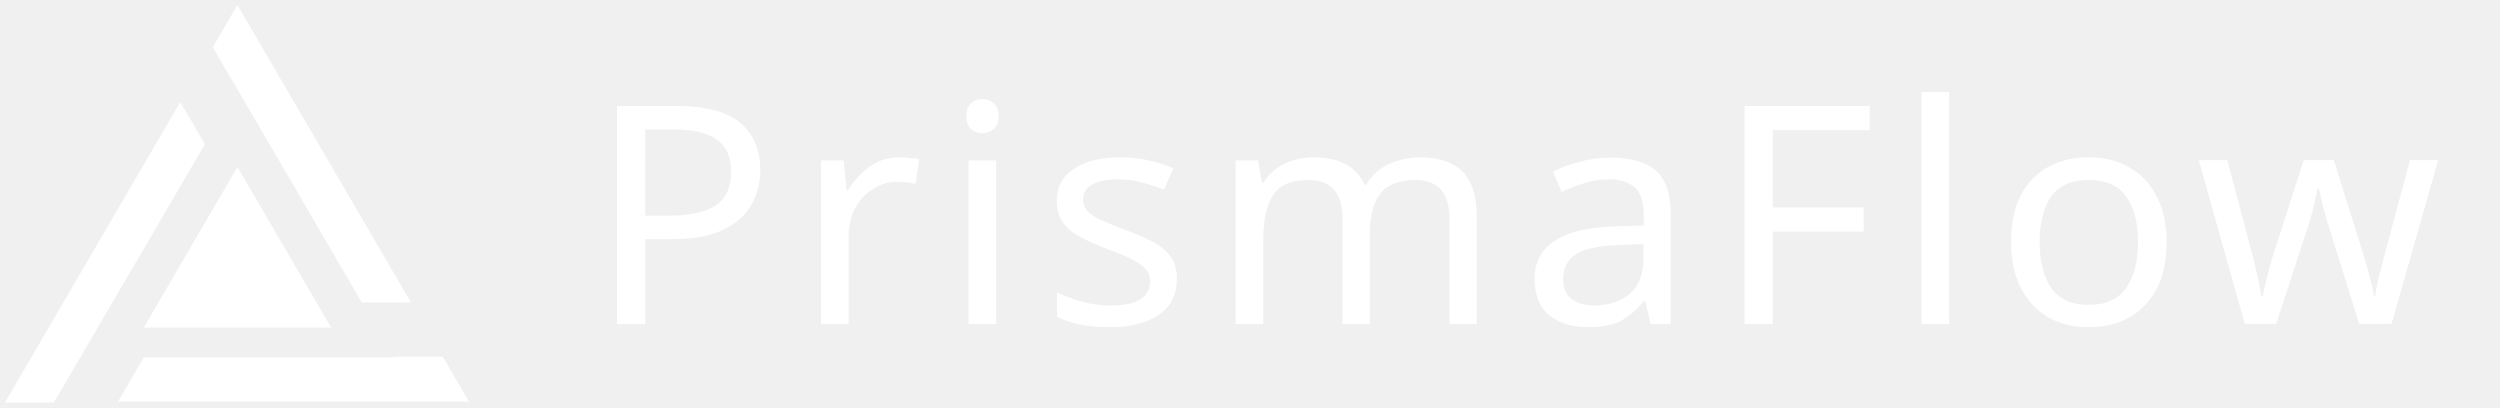
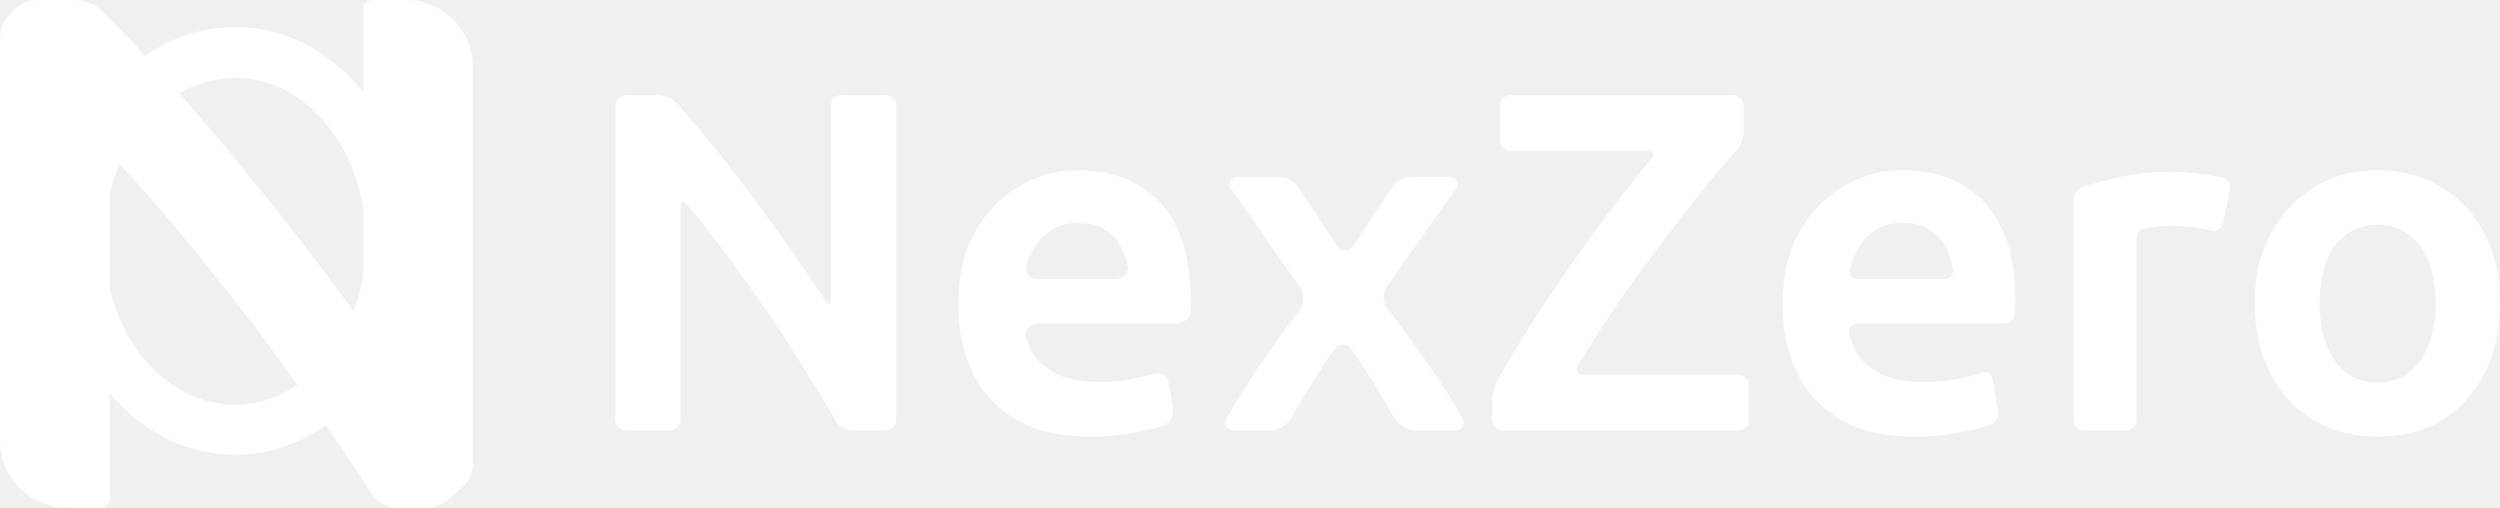
- <svg xmlns="http://www.w3.org/2000/svg" xmlns:xlink="http://www.w3.org/1999/xlink" width="105.951mm" height="17.27mm" viewBox="0 0 105.951 17.27" version="1.1" id="svg1">
+ <svg xmlns="http://www.w3.org/2000/svg" width="25mm" height="5.075mm" viewBox="0 0 25 5.075" version="1.1" id="svg1">
  <defs id="defs1">
-     <linearGradient id="linearGradient49">
-       <stop style="stop-color:#1a43bf;stop-opacity:1;" offset="0" id="stop48" />
-       <stop style="stop-color:#ffffff;stop-opacity:0;" offset="1" id="stop49" />
-     </linearGradient>
-     <linearGradient id="linearGradient15">
-       <stop style="stop-color:#1a43bf;stop-opacity:1;" offset="0" id="stop15" />
-       <stop style="stop-color:#112775;stop-opacity:1;" offset="1" id="stop16" />
-     </linearGradient>
-     <linearGradient xlink:href="#linearGradient15" id="linearGradient32" x1="44.339" y1="48.758" x2="115.695" y2="48.758" gradientUnits="userSpaceOnUse" />
-     <linearGradient xlink:href="#linearGradient49" id="linearGradient48" x1="25.853" y1="9.295" x2="101.36" y2="9.295" gradientUnits="userSpaceOnUse" />
-   </defs>
+     </defs>
  <g id="layer1">
-     <g id="g28" transform="matrix(0.2814734,0,0,0.2814734,-12.48033,-5.088863)" style="fill:url(#linearGradient32);stroke-width:0;stroke-dasharray:none">
-       <path d="m 111.008,71.793 -7.406,0.003 0.05,0.085 H 66.001 l -3.894,6.662 h 52.839 z" style="fill:#ffffff;fill-rule:evenodd;stroke:#ffffff;stroke-width:0;stroke-linecap:round;stroke-linejoin:round;stroke-dasharray:none;fill-opacity:1;stroke-opacity:1" id="path15" />
-       <path d="m 52.45,78.686 12.293,-21.03 0.017,0.01 L 75.19,39.785 71.481,33.441 45.089,78.686 Z" style="fill:#ffffff;fill-rule:evenodd;stroke:#ffffff;stroke-width:0;stroke-linecap:round;stroke-linejoin:round;stroke-dasharray:none;fill-opacity:1;stroke-opacity:1" id="path14" />
-       <path d="m 80.089,18.829 -3.712,6.364 3.708,6.344 0.005,-0.008 4.248,7.282 5.508,9.422 -0.008,0.005 8.975,15.386 7.407,-0.003 z" style="fill:#ffffff;fill-rule:evenodd;stroke:#ffffff;stroke-width:0;stroke-linecap:round;stroke-linejoin:round;stroke-dasharray:none;fill-opacity:1;stroke-opacity:1" id="path13" />
-       <path d="M 80.089,43.22 65.982,67.404 h 28.215 z" style="fill:#ffffff;fill-opacity:1;fill-rule:evenodd;stroke:#ffffff;stroke-width:0;stroke-linecap:round;stroke-linejoin:round;stroke-dasharray:none;stroke-opacity:1" id="path12" />
+     <g id="g4" transform="matrix(0.5190318,0,0,0.5190318,-6.104919,-4.389805)">
+       <path d="M 11.762,9.19 V 16.951 a 1.285,1.285 45 0 0 1.285,1.285 h 0.656 a 0.176,0.176 135 0 0 0.176,-0.176 v -6.64 c 0.366,0.386 0.737,0.8 1.114,1.242 0.376,0.442 0.747,0.899 1.113,1.369 0.376,0.461 0.737,0.936 1.082,1.425 0.355,0.48 0.69,0.955 1.004,1.425 0.262,0.373 0.507,0.74 0.735,1.101 0.088,0.14 0.292,0.254 0.457,0.254 h 0.589 a 0.682,0.682 159.046 0 0 0.455,-0.174 l 0.25,-0.224 a 0.585,0.585 114.046 0 0 0.194,-0.436 V 9.743 A 1.285,1.285 45 0 0 19.587,8.458 h -0.648 a 0.184,0.184 135 0 0 -0.184,0.184 v 6.067 c -0.293,-0.414 -0.612,-0.847 -0.957,-1.299 -0.345,-0.452 -0.705,-0.907 -1.082,-1.368 -0.366,-0.461 -0.737,-0.908 -1.113,-1.341 C 15.227,10.259 14.862,9.85 14.506,9.474 14.229,9.173 13.965,8.901 13.713,8.657 13.598,8.546 13.373,8.458 13.213,8.458 h -0.737 a 0.613,0.613 156.912 0 0 -0.442,0.188 l -0.091,0.095 a 0.649,0.649 111.912 0 0 -0.181,0.45 z" style="font-weight:bold;font-size:14.874px;line-height:0.5;font-family:'Ubuntu Sans';-inkscape-font-specification:'Ubuntu Sans Bold';letter-spacing:0.558px;fill:#ffffff;stroke-width:0" id="path1" />
+       <path d="m 16.29,8.978 a 3.442,4.121 0 0 0 -3.442,4.121 3.442,4.121 0 0 0 3.442,4.121 3.442,4.121 0 0 0 3.442,-4.121 3.442,4.121 0 0 0 -3.442,-4.121 z m 0,0.98 a 2.524,3.149 0 0 1 2.524,3.149 2.524,3.149 0 0 1 -2.524,3.149 2.524,3.149 0 0 1 -2.524,-3.149 2.524,3.149 0 0 1 2.524,-3.149 z" style="fill:#ffffff;stroke-width:0" id="path4" />
    </g>
-     <g id="g18" transform="translate(0,-26.9875)">
-       <path d="m 93.183,33.773 1.953,6.939 h 1.329 l 1.275,-3.896 c 0.124,-0.362 0.226,-0.712 0.305,-1.049 0.08,-0.345 0.137,-0.613 0.173,-0.803 h 0.053 c 0.044,0.19 0.106,0.457 0.186,0.803 0.089,0.337 0.191,0.682 0.306,1.036 l 1.222,3.909 h 1.368 l 1.98,-6.939 h -1.196 l -0.996,3.703 c -0.106,0.397 -0.208,0.785 -0.305,1.165 -0.089,0.38 -0.147,0.678 -0.173,0.893 h -0.053 c -0.035,-0.25 -0.102,-0.548 -0.199,-0.893 -0.089,-0.345 -0.182,-0.664 -0.279,-0.958 l -1.223,-3.91 h -1.275 l -1.262,3.91 c -0.062,0.19 -0.124,0.405 -0.186,0.647 -0.062,0.233 -0.12,0.458 -0.173,0.673 -0.044,0.216 -0.084,0.397 -0.119,0.544 h -0.053 c -0.035,-0.25 -0.097,-0.565 -0.186,-0.945 -0.089,-0.38 -0.182,-0.755 -0.279,-1.126 l -0.983,-3.703 z" style="font-weight:bold;font-size:13.115px;line-height:2.416px;font-family:'Microsoft JhengHei UI';-inkscape-font-specification:'Microsoft JhengHei UI Bold';letter-spacing:0.755px;fill:#ffffff;fill-rule:evenodd;stroke:#ffffff;stroke-width:0;stroke-linecap:round;stroke-linejoin:round" id="path18" />
-       <path d="m 88.538,33.656 c -1.019,0 -1.824,0.311 -2.418,0.932 -0.593,0.621 -0.89,1.506 -0.89,2.654 0,0.768 0.142,1.424 0.425,1.968 0.283,0.535 0.669,0.945 1.156,1.229 0.496,0.276 1.058,0.414 1.687,0.414 1.019,0 1.824,-0.315 2.418,-0.945 0.602,-0.63 0.904,-1.519 0.904,-2.667 0,-0.768 -0.142,-1.416 -0.425,-1.942 -0.275,-0.535 -0.66,-0.94 -1.156,-1.216 -0.487,-0.285 -1.054,-0.427 -1.701,-0.427 z m -0.026,0.958 c 0.726,0 1.258,0.233 1.594,0.699 0.337,0.466 0.505,1.109 0.505,1.929 0,0.82 -0.168,1.471 -0.505,1.954 -0.337,0.475 -0.864,0.712 -1.581,0.712 -0.726,0 -1.258,-0.237 -1.594,-0.712 -0.328,-0.483 -0.491,-1.135 -0.491,-1.954 0,-0.82 0.164,-1.463 0.491,-1.929 0.328,-0.466 0.855,-0.699 1.581,-0.699 z" style="font-weight:bold;font-size:13.115px;line-height:2.416px;font-family:'Microsoft JhengHei UI';-inkscape-font-specification:'Microsoft JhengHei UI Bold';letter-spacing:0.755px;fill:#ffffff;fill-rule:evenodd;stroke:#ffffff;stroke-width:0;stroke-linecap:round;stroke-linejoin:round" id="path17" />
-       <path d="m 81.436,30.886 v 9.838 h 1.169 v -9.838 z" style="font-weight:bold;font-size:13.115px;line-height:2.416px;font-family:'Microsoft JhengHei UI';-inkscape-font-specification:'Microsoft JhengHei UI Bold';letter-spacing:0.755px;fill:#ffffff;fill-rule:evenodd;stroke:#ffffff;stroke-width:0;stroke-linecap:round;stroke-linejoin:round" id="path11" />
-       <path d="m 73.935,31.481 v 9.243 h 1.196 V 36.802 h 3.853 V 35.779 H 75.13 V 32.504 h 4.106 v -1.023 z" style="font-weight:bold;font-size:13.115px;line-height:2.416px;font-family:'Microsoft JhengHei UI';-inkscape-font-specification:'Microsoft JhengHei UI Bold';letter-spacing:0.755px;fill:#ffffff;fill-rule:evenodd;stroke:#ffffff;stroke-width:0;stroke-linecap:round;stroke-linejoin:round" id="path10" />
-       <path d="m 68.254,33.669 c -0.461,0 -0.904,0.061 -1.329,0.181 -0.425,0.112 -0.793,0.25 -1.103,0.414 l 0.359,0.855 c 0.292,-0.138 0.607,-0.259 0.943,-0.363 0.337,-0.112 0.691,-0.168 1.063,-0.168 0.469,0 0.832,0.112 1.089,0.336 0.257,0.224 0.386,0.626 0.386,1.204 v 0.414 l -1.209,0.039 c -1.16,0.035 -2.02,0.242 -2.578,0.622 -0.558,0.371 -0.837,0.902 -0.837,1.592 0,0.708 0.213,1.23 0.638,1.566 0.425,0.328 0.961,0.492 1.608,0.492 0.602,0 1.072,-0.091 1.408,-0.272 0.345,-0.181 0.673,-0.462 0.983,-0.841 h 0.053 l 0.226,0.983 h 0.85 v -4.725 c 0,-0.811 -0.208,-1.402 -0.624,-1.774 -0.416,-0.371 -1.058,-0.557 -1.927,-0.557 z m 1.395,3.663 v 0.622 c 0,0.673 -0.199,1.173 -0.598,1.501 -0.399,0.319 -0.899,0.479 -1.501,0.479 -0.381,0 -0.696,-0.091 -0.944,-0.272 -0.239,-0.181 -0.359,-0.466 -0.359,-0.854 0,-0.44 0.168,-0.781 0.505,-1.023 0.345,-0.242 0.961,-0.38 1.847,-0.414 z" style="font-weight:bold;font-size:13.115px;line-height:2.416px;font-family:'Microsoft JhengHei UI';-inkscape-font-specification:'Microsoft JhengHei UI Bold';letter-spacing:0.755px;fill:#ffffff;fill-rule:evenodd;stroke:#ffffff;stroke-width:0;stroke-linecap:round;stroke-linejoin:round" id="path9" />
-       <path d="m 55.65,33.656 c -0.425,0 -0.828,0.091 -1.209,0.272 -0.372,0.173 -0.669,0.44 -0.89,0.803 h -0.066 l -0.173,-0.945 H 52.368 v 6.939 h 1.169 v -3.599 c 0,-0.811 0.137,-1.432 0.412,-1.864 0.275,-0.432 0.77,-0.647 1.488,-0.647 0.974,0 1.462,0.548 1.462,1.644 v 4.466 h 1.155 V 36.893 c 0,-0.742 0.146,-1.308 0.439,-1.696 0.301,-0.388 0.797,-0.582 1.488,-0.582 0.965,0 1.448,0.548 1.448,1.644 v 4.466 h 1.156 v -4.518 c 0,-0.898 -0.199,-1.545 -0.598,-1.942 -0.399,-0.406 -1.001,-0.608 -1.807,-0.608 -0.461,0 -0.899,0.095 -1.315,0.285 -0.407,0.19 -0.731,0.483 -0.97,0.88 h -0.067 C 57.492,34.044 56.766,33.656 55.65,33.656 Z" style="font-weight:bold;font-size:13.115px;line-height:2.416px;font-family:'Microsoft JhengHei UI';-inkscape-font-specification:'Microsoft JhengHei UI Bold';letter-spacing:0.755px;fill:#ffffff;fill-rule:evenodd;stroke:#ffffff;stroke-width:0;stroke-linecap:round;stroke-linejoin:round" id="path7" />
-       <path d="m 47.458,33.656 c -0.797,0 -1.444,0.16 -1.94,0.479 -0.487,0.319 -0.731,0.772 -0.731,1.359 0,0.38 0.088,0.691 0.266,0.932 0.177,0.242 0.43,0.449 0.758,0.621 0.328,0.173 0.722,0.345 1.182,0.518 0.469,0.173 0.828,0.328 1.076,0.466 0.257,0.138 0.434,0.276 0.531,0.414 0.097,0.138 0.146,0.293 0.146,0.466 0,0.311 -0.133,0.561 -0.398,0.751 -0.266,0.181 -0.695,0.272 -1.289,0.272 -0.416,0 -0.828,-0.056 -1.236,-0.168 -0.399,-0.121 -0.74,-0.251 -1.023,-0.389 v 1.036 c 0.275,0.138 0.589,0.246 0.943,0.323 0.363,0.078 0.793,0.117 1.289,0.117 0.868,0 1.559,-0.173 2.073,-0.518 0.514,-0.345 0.771,-0.854 0.771,-1.528 0,-0.371 -0.084,-0.678 -0.253,-0.919 -0.168,-0.25 -0.412,-0.461 -0.731,-0.634 -0.319,-0.173 -0.704,-0.341 -1.156,-0.505 -0.452,-0.173 -0.815,-0.319 -1.089,-0.44 -0.266,-0.129 -0.456,-0.259 -0.572,-0.388 -0.115,-0.138 -0.173,-0.302 -0.173,-0.492 0,-0.259 0.124,-0.462 0.372,-0.609 0.257,-0.155 0.624,-0.233 1.103,-0.233 0.345,0 0.682,0.043 1.01,0.129 0.328,0.086 0.642,0.19 0.943,0.311 l 0.399,-0.906 c -0.328,-0.147 -0.682,-0.259 -1.063,-0.337 -0.372,-0.086 -0.775,-0.129 -1.209,-0.129 z" style="font-weight:bold;font-size:13.115px;line-height:2.416px;font-family:'Microsoft JhengHei UI';-inkscape-font-specification:'Microsoft JhengHei UI Bold';letter-spacing:0.755px;fill:#ffffff;fill-rule:evenodd;stroke:#ffffff;stroke-width:0;stroke-linecap:round;stroke-linejoin:round" id="path6" />
-       <path d="m 41.644,31.184 c -0.195,0 -0.359,0.061 -0.492,0.181 -0.133,0.112 -0.199,0.293 -0.199,0.544 0,0.242 0.066,0.423 0.199,0.544 0.133,0.121 0.297,0.181 0.492,0.181 0.177,0 0.332,-0.061 0.465,-0.181 0.142,-0.121 0.212,-0.302 0.212,-0.544 0,-0.25 -0.071,-0.431 -0.212,-0.544 -0.133,-0.121 -0.288,-0.181 -0.465,-0.181 z" style="font-weight:bold;font-size:13.115px;line-height:2.416px;font-family:'Microsoft JhengHei UI';-inkscape-font-specification:'Microsoft JhengHei UI Bold';letter-spacing:0.755px;fill:#ffffff;fill-rule:evenodd;stroke:#ffffff;stroke-width:0;stroke-linecap:round;stroke-linejoin:round" id="path5" />
-       <path d="m 41.047,33.786 v 6.939 h 1.169 v -6.939 z" style="font-weight:bold;font-size:13.115px;line-height:2.416px;font-family:'Microsoft JhengHei UI';-inkscape-font-specification:'Microsoft JhengHei UI Bold';letter-spacing:0.755px;fill:#ffffff;fill-rule:evenodd;stroke:#ffffff;stroke-width:0;stroke-linecap:round;stroke-linejoin:round" id="path4" />
-       <path d="m 38.116,33.656 c -0.496,0 -0.926,0.138 -1.289,0.414 -0.363,0.276 -0.66,0.604 -0.89,0.983 h -0.053 l -0.133,-1.269 h -0.957 v 6.939 h 1.169 v -3.702 c 0,-0.466 0.093,-0.872 0.279,-1.217 0.195,-0.354 0.452,-0.626 0.77,-0.815 0.319,-0.198 0.66,-0.298 1.023,-0.298 0.124,0 0.253,0.009 0.386,0.026 0.142,0.017 0.27,0.039 0.385,0.065 l 0.146,-1.049 c -0.115,-0.026 -0.252,-0.043 -0.412,-0.052 -0.151,-0.017 -0.292,-0.026 -0.425,-0.026 z" style="font-weight:bold;font-size:13.115px;line-height:2.416px;font-family:'Microsoft JhengHei UI';-inkscape-font-specification:'Microsoft JhengHei UI Bold';letter-spacing:0.755px;fill:#ffffff;fill-rule:evenodd;stroke:#ffffff;stroke-width:0;stroke-linecap:round;stroke-linejoin:round" id="path3" />
-       <path d="m 26.15,31.481 v 9.243 h 1.196 v -3.599 h 1.089 c 0.948,0 1.696,-0.138 2.245,-0.414 0.558,-0.276 0.953,-0.634 1.183,-1.074 0.239,-0.449 0.359,-0.928 0.359,-1.437 0,-0.863 -0.284,-1.532 -0.851,-2.007 -0.567,-0.475 -1.47,-0.712 -2.71,-0.712 z m 1.196,0.997 h 1.209 c 0.841,0 1.457,0.147 1.846,0.44 0.39,0.293 0.585,0.738 0.585,1.333 0,0.682 -0.222,1.165 -0.665,1.45 -0.443,0.285 -1.116,0.427 -2.02,0.427 h -0.957 z" style="font-weight:bold;font-size:13.115px;line-height:2.416px;font-family:'Microsoft JhengHei UI';-inkscape-font-specification:'Microsoft JhengHei UI Bold';letter-spacing:0.755px;fill:#ffffff;fill-rule:evenodd;stroke:#ffffff;stroke-width:0;stroke-linecap:round;stroke-linejoin:round" id="path1" />
+     <g id="g11" transform="matrix(0.4402796,0,0,0.4402796,0.9335335,0.4581545)">
+       <g id="g17">
+         <path d="m 51.883,2.825 c -0.534,0 -1.014,0.128 -1.439,0.384 -0.417,0.256 -0.747,0.608 -0.989,1.054 -0.242,0.447 -0.362,0.974 -0.362,1.582 0,0.608 0.117,1.138 0.351,1.592 0.234,0.454 0.56,0.809 0.977,1.066 0.425,0.249 0.912,0.373 1.461,0.373 0.564,0 1.05,-0.124 1.46,-0.373 0.417,-0.256 0.739,-0.612 0.966,-1.066 C 54.544,6.984 54.662,6.453 54.662,5.846 54.662,5.238 54.544,4.71 54.31,4.264 54.076,3.81 53.746,3.459 53.322,3.21 52.904,2.953 52.425,2.825 51.883,2.825 Z m 0,1.241 c 0.278,0 0.512,0.073 0.703,0.22 0.198,0.146 0.348,0.351 0.45,0.615 0.11,0.264 0.165,0.579 0.165,0.945 0,0.366 -0.055,0.685 -0.165,0.955 -0.103,0.271 -0.252,0.479 -0.45,0.626 -0.19,0.146 -0.425,0.22 -0.703,0.22 -0.278,0 -0.516,-0.073 -0.714,-0.22 C 50.971,7.273 50.821,7.065 50.719,6.801 50.616,6.53 50.565,6.212 50.565,5.846 c 0,-0.366 0.051,-0.681 0.154,-0.945 0.103,-0.264 0.252,-0.469 0.45,-0.615 0.198,-0.146 0.436,-0.22 0.714,-0.22 z" style="font-weight:bold;font-size:10.982px;line-height:0.5;font-family:'Ubuntu Sans';-inkscape-font-specification:'Ubuntu Sans Bold';letter-spacing:-0.016px;fill:#ffffff;stroke-width:0" id="path11" />
+         <path d="m 47.474,2.868 c 0.12,0.01 0.316,0.031 0.439,0.047 0.013,0.002 0.026,0.003 0.039,0.005 0.123,0.017 0.321,0.052 0.44,0.086 0.099,0.028 0.157,0.159 0.132,0.28 l -0.152,0.747 c -0.025,0.121 -0.142,0.193 -0.262,0.166 -0.018,-0.004 -0.037,-0.008 -0.057,-0.012 -0.121,-0.026 -0.318,-0.063 -0.441,-0.077 -0.065,-0.007 -0.132,-0.013 -0.202,-0.016 -0.124,-0.007 -0.325,-0.006 -0.448,0.003 -0.001,8.46e-5 -0.002,1.699e-4 -0.003,2.558e-4 -0.123,0.009 -0.323,0.036 -0.443,0.067 -0.062,0.016 -0.11,0.135 -0.11,0.259 l 0,4.087 a 0.224,0.224 135 0 1 -0.224,0.224 H 45.201 A 0.224,0.224 45 0 1 44.977,8.51 l 0,-5.01 c 0,-0.124 0.094,-0.258 0.212,-0.296 0.161,-0.051 0.34,-0.102 0.536,-0.151 0.12,-0.03 0.315,-0.077 0.437,-0.1 0.267,-0.051 0.555,-0.082 0.864,-0.091 0.124,-0.004 0.325,-0.004 0.448,0.006 z" style="font-weight:bold;font-size:10.982px;line-height:0.5;font-family:'Ubuntu Sans';-inkscape-font-specification:'Ubuntu Sans Bold';letter-spacing:-0.016px;fill:#ffffff;stroke-width:0" id="path10" />
+         <path d="m 40.879,2.833 c -0.32,0.025 -0.628,0.108 -0.922,0.249 -0.102,0.049 -0.261,0.138 -0.355,0.201 -0.281,0.188 -0.524,0.435 -0.728,0.742 -0.063,0.094 -0.155,0.252 -0.204,0.353 -0.176,0.367 -0.275,0.802 -0.295,1.307 -0.005,0.113 -0.005,0.296 6.55e-4,0.408 0.019,0.409 0.097,0.787 0.233,1.135 0.041,0.105 0.12,0.27 0.176,0.368 0.182,0.312 0.423,0.574 0.722,0.785 0.092,0.065 0.25,0.158 0.352,0.206 0.362,0.171 0.798,0.265 1.307,0.285 0.113,0.004 0.295,0.004 0.408,4.012e-4 0.255,-0.009 0.501,-0.034 0.738,-0.077 0.111,-0.02 0.29,-0.058 0.4,-0.083 0.158,-0.036 0.292,-0.073 0.402,-0.111 0.106,-0.037 0.173,-0.167 0.153,-0.278 L 43.129,7.551 C 43.109,7.44 43.01,7.388 42.903,7.424 c -0.081,0.027 -0.171,0.053 -0.27,0.078 -0.109,0.027 -0.288,0.065 -0.4,0.083 -0.154,0.024 -0.316,0.04 -0.485,0.046 -0.113,0.005 -0.296,0.005 -0.408,-0.002 C 41.005,7.608 40.723,7.531 40.494,7.399 40.397,7.343 40.253,7.227 40.179,7.143 40.026,6.97 39.926,6.758 39.879,6.509 c -0.021,-0.111 0.066,-0.202 0.179,-0.202 h 3.358 c 0.113,0 0.213,-0.091 0.221,-0.203 0.003,-0.039 0.013,-0.162 0.015,-0.275 9.05e-4,-0.039 0.001,-0.162 -0.003,-0.275 C 43.633,5.08 43.555,4.668 43.417,4.319 43.376,4.214 43.296,4.049 43.24,3.951 43.078,3.67 42.87,3.441 42.618,3.264 42.525,3.199 42.366,3.108 42.264,3.061 41.976,2.928 41.65,2.852 41.287,2.831 c -0.113,-0.006 -0.296,-0.007 -0.408,0.002 z m 0.418,1.202 c 0.097,0.012 0.186,0.034 0.266,0.066 0.105,0.041 0.256,0.148 0.334,0.229 0.047,0.048 0.088,0.101 0.125,0.159 0.061,0.095 0.133,0.264 0.166,0.372 0.023,0.075 0.04,0.152 0.052,0.232 0.016,0.111 -0.073,0.203 -0.186,0.203 h -1.997 c -0.113,0 -0.193,-0.091 -0.167,-0.201 0.018,-0.078 0.041,-0.153 0.069,-0.227 0.039,-0.106 0.119,-0.271 0.183,-0.364 0.041,-0.06 0.087,-0.115 0.137,-0.165 0.08,-0.08 0.231,-0.186 0.335,-0.229 0.085,-0.036 0.177,-0.06 0.277,-0.074 0.112,-0.016 0.295,-0.016 0.407,-0.001 z" style="font-weight:bold;font-size:10.982px;line-height:0.5;font-family:'Ubuntu Sans';-inkscape-font-specification:'Ubuntu Sans Bold';letter-spacing:-0.016px;fill:#ffffff;stroke-width:0" id="path9" />
+         <path d="m 31.948,1.364 v 0.78 a 0.241,0.241 45 0 0 0.241,0.241 h 3.108 c 0.133,0 0.171,0.082 0.085,0.184 -0.144,0.172 -0.295,0.359 -0.453,0.56 -0.082,0.105 -0.215,0.275 -0.297,0.381 -0.176,0.228 -0.354,0.466 -0.534,0.712 -0.078,0.108 -0.204,0.283 -0.281,0.392 -0.184,0.26 -0.367,0.523 -0.548,0.79 -0.075,0.11 -0.196,0.289 -0.271,0.4 -0.173,0.256 -0.338,0.51 -0.495,0.76 -0.071,0.113 -0.183,0.298 -0.251,0.413 -0.13,0.22 -0.251,0.429 -0.363,0.625 -0.066,0.116 -0.118,0.318 -0.118,0.452 l 0,0.44 a 0.241,0.241 45 0 0 0.241,0.241 h 5.349 A 0.241,0.241 135 0 0 37.604,8.492 V 7.712 A 0.241,0.241 45 0 0 37.363,7.471 h -3.526 c -0.133,0 -0.187,-0.094 -0.119,-0.208 0.143,-0.24 0.296,-0.487 0.46,-0.742 0.072,-0.112 0.19,-0.293 0.265,-0.404 0.18,-0.269 0.366,-0.536 0.559,-0.801 0.078,-0.108 0.206,-0.282 0.285,-0.389 0.194,-0.264 0.387,-0.52 0.577,-0.767 0.081,-0.106 0.213,-0.277 0.295,-0.382 0.174,-0.225 0.341,-0.436 0.501,-0.633 0.084,-0.103 0.222,-0.27 0.309,-0.371 0.125,-0.147 0.242,-0.279 0.35,-0.397 C 37.408,2.277 37.483,2.091 37.483,1.958 V 1.364 A 0.241,0.241 45 0 0 37.242,1.123 l -5.052,0 a 0.241,0.241 135 0 0 -0.241,0.241 z" style="font-weight:bold;font-size:10.982px;line-height:0.5;font-family:'Ubuntu Sans';-inkscape-font-specification:'Ubuntu Sans Bold';letter-spacing:-0.016px;fill:#ffffff;stroke-width:0" id="path8" />
+         <path d="m 25.966,2.979 h 0.937 a 0.586,0.586 28.39 0 1 0.49,0.265 l 0.861,1.315 a 0.208,0.208 0.118 0 0 0.348,7.141e-4 l 0.87,-1.317 a 0.588,0.588 151.728 0 1 0.491,-0.264 h 0.86 a 0.164,0.164 62.647 0 1 0.134,0.258 l -1.578,2.229 c -0.101,0.143 -0.094,0.368 0.014,0.506 0.14,0.179 0.276,0.358 0.409,0.539 0.103,0.141 0.269,0.371 0.37,0.514 0.12,0.169 0.235,0.336 0.344,0.5 0.097,0.145 0.253,0.382 0.345,0.531 0.084,0.135 0.161,0.268 0.232,0.398 0.084,0.153 0.004,0.281 -0.171,0.281 h -0.905 c -0.175,0 -0.382,-0.126 -0.469,-0.277 -0.012,-0.021 -0.025,-0.043 -0.038,-0.065 C 29.424,8.24 29.281,7.995 29.192,7.845 29.149,7.773 29.105,7.7 29.06,7.628 28.967,7.48 28.813,7.242 28.715,7.097 28.667,7.026 28.62,6.958 28.572,6.891 28.47,6.749 28.296,6.747 28.193,6.889 c -0.042,0.057 -0.084,0.116 -0.126,0.177 -0.1,0.143 -0.254,0.381 -0.348,0.529 -0.042,0.067 -0.084,0.133 -0.125,0.2 -0.092,0.148 -0.237,0.392 -0.322,0.545 -0.022,0.039 -0.044,0.078 -0.065,0.117 -0.085,0.153 -0.293,0.278 -0.468,0.278 h -0.828 c -0.175,0 -0.253,-0.127 -0.169,-0.28 0.068,-0.123 0.142,-0.251 0.223,-0.385 0.091,-0.149 0.243,-0.388 0.34,-0.534 0.115,-0.175 0.235,-0.352 0.359,-0.53 0.1,-0.143 0.265,-0.374 0.368,-0.515 0.124,-0.17 0.247,-0.335 0.368,-0.493 0.106,-0.139 0.112,-0.366 0.012,-0.509 L 25.831,3.238 a 0.164,0.164 117.458 0 1 0.135,-0.259 z" style="font-weight:bold;font-size:10.982px;line-height:0.5;font-family:'Ubuntu Sans';-inkscape-font-specification:'Ubuntu Sans Bold';letter-spacing:-0.016px;fill:#ffffff;stroke-width:0" id="path7" />
+         <path d="m 22.04,2.844 c -0.241,0.029 -0.475,0.093 -0.701,0.19 -0.162,0.07 -0.413,0.211 -0.556,0.316 -0.212,0.157 -0.401,0.35 -0.567,0.579 -0.104,0.143 -0.249,0.392 -0.318,0.554 -0.134,0.314 -0.214,0.676 -0.241,1.086 -0.012,0.176 -0.012,0.464 0.002,0.64 0.024,0.323 0.086,0.626 0.186,0.91 0.058,0.167 0.181,0.427 0.277,0.575 0.153,0.237 0.342,0.443 0.568,0.617 0.14,0.108 0.388,0.254 0.551,0.322 0.311,0.129 0.673,0.207 1.085,0.232 0.176,0.011 0.463,0.011 0.64,0.001 0.173,-0.01 0.343,-0.027 0.507,-0.052 0.175,-0.027 0.456,-0.086 0.627,-0.129 0.064,-0.016 0.124,-0.032 0.179,-0.049 0.169,-0.051 0.274,-0.254 0.243,-0.428 l -0.097,-0.545 c -0.031,-0.174 -0.187,-0.256 -0.357,-0.206 -0.015,0.005 -0.031,0.009 -0.047,0.014 -0.17,0.048 -0.451,0.107 -0.627,0.129 -0.083,0.01 -0.167,0.018 -0.254,0.024 -0.176,0.012 -0.464,0.013 -0.64,-0.006 C 22.263,7.594 22.053,7.538 21.873,7.453 21.714,7.377 21.486,7.195 21.382,7.053 21.291,6.927 21.223,6.783 21.181,6.622 21.135,6.452 21.273,6.307 21.45,6.307 h 3.126 c 0.177,0 0.332,-0.123 0.342,-0.274 0.011,-0.274 0.011,-0.274 0.011,-0.274 C 24.898,5.059 24.836,4.723 24.734,4.428 24.676,4.261 24.551,4.001 24.456,3.852 24.325,3.649 24.169,3.476 23.987,3.333 23.848,3.224 23.597,3.081 23.433,3.015 23.204,2.923 22.953,2.865 22.679,2.839 22.503,2.823 22.215,2.823 22.04,2.844 Z m 0.648,1.21 c 0.014,0.003 0.028,0.006 0.041,0.01 0.17,0.045 0.413,0.214 0.52,0.354 0.097,0.127 0.206,0.383 0.245,0.555 4.25e-4,0.002 8.47e-4,0.004 0.001,0.006 0.038,0.172 -0.104,0.317 -0.281,0.317 h -1.765 c -0.177,0 -0.304,-0.144 -0.253,-0.313 4.98e-4,-0.002 9.97e-4,-0.003 0.002,-0.005 0.051,-0.169 0.177,-0.431 0.291,-0.566 0.107,-0.128 0.342,-0.291 0.511,-0.341 0.018,-0.005 0.036,-0.01 0.054,-0.014 0.172,-0.041 0.318,-0.035 0.318,-0.035 z" style="font-weight:bold;font-size:10.982px;line-height:0.5;font-family:'Ubuntu Sans';-inkscape-font-specification:'Ubuntu Sans Bold';letter-spacing:-0.016px;fill:#ffffff;stroke-width:0" id="path6" />
+         <path d="m 11.854,1.355 v 7.146 a 0.232,0.232 45 0 0 0.232,0.232 h 1.018 a 0.232,0.232 135 0 0 0.232,-0.232 l 0,-4.84 c 0,-0.128 0.068,-0.153 0.15,-0.055 0.161,0.193 0.324,0.395 0.488,0.605 0.079,0.101 0.205,0.266 0.283,0.369 0.17,0.225 0.338,0.456 0.505,0.69 0.074,0.105 0.196,0.274 0.27,0.378 0.17,0.237 0.335,0.479 0.496,0.725 0.07,0.108 0.183,0.282 0.254,0.389 0.158,0.241 0.309,0.48 0.455,0.717 0.067,0.109 0.176,0.287 0.244,0.396 0.137,0.221 0.266,0.439 0.389,0.655 0.063,0.112 0.218,0.203 0.346,0.203 h 0.787 A 0.232,0.232 135 0 0 18.235,8.502 V 1.355 A 0.232,0.232 45 0 0 18.003,1.123 h -1.018 a 0.232,0.232 135 0 0 -0.232,0.232 v 4.401 c 0,0.128 -0.056,0.145 -0.126,0.037 C 16.496,5.591 16.358,5.383 16.213,5.17 16.141,5.064 16.023,4.892 15.95,4.787 15.792,4.559 15.629,4.33 15.462,4.1 15.386,3.996 15.264,3.828 15.189,3.724 15.023,3.496 14.856,3.272 14.687,3.053 14.609,2.951 14.482,2.786 14.403,2.685 14.241,2.478 14.082,2.28 13.925,2.092 13.843,1.993 13.71,1.834 13.626,1.736 13.491,1.577 13.359,1.428 13.233,1.292 13.146,1.198 12.969,1.123 12.841,1.123 H 12.086 A 0.232,0.232 135 0 0 11.854,1.355 Z" style="font-weight:bold;font-size:10.982px;line-height:0.5;font-family:'Ubuntu Sans';-inkscape-font-specification:'Ubuntu Sans Bold';letter-spacing:-0.016px;fill:#ffffff;stroke-width:0" id="path5" />
+       </g>
    </g>
  </g>
</svg>
